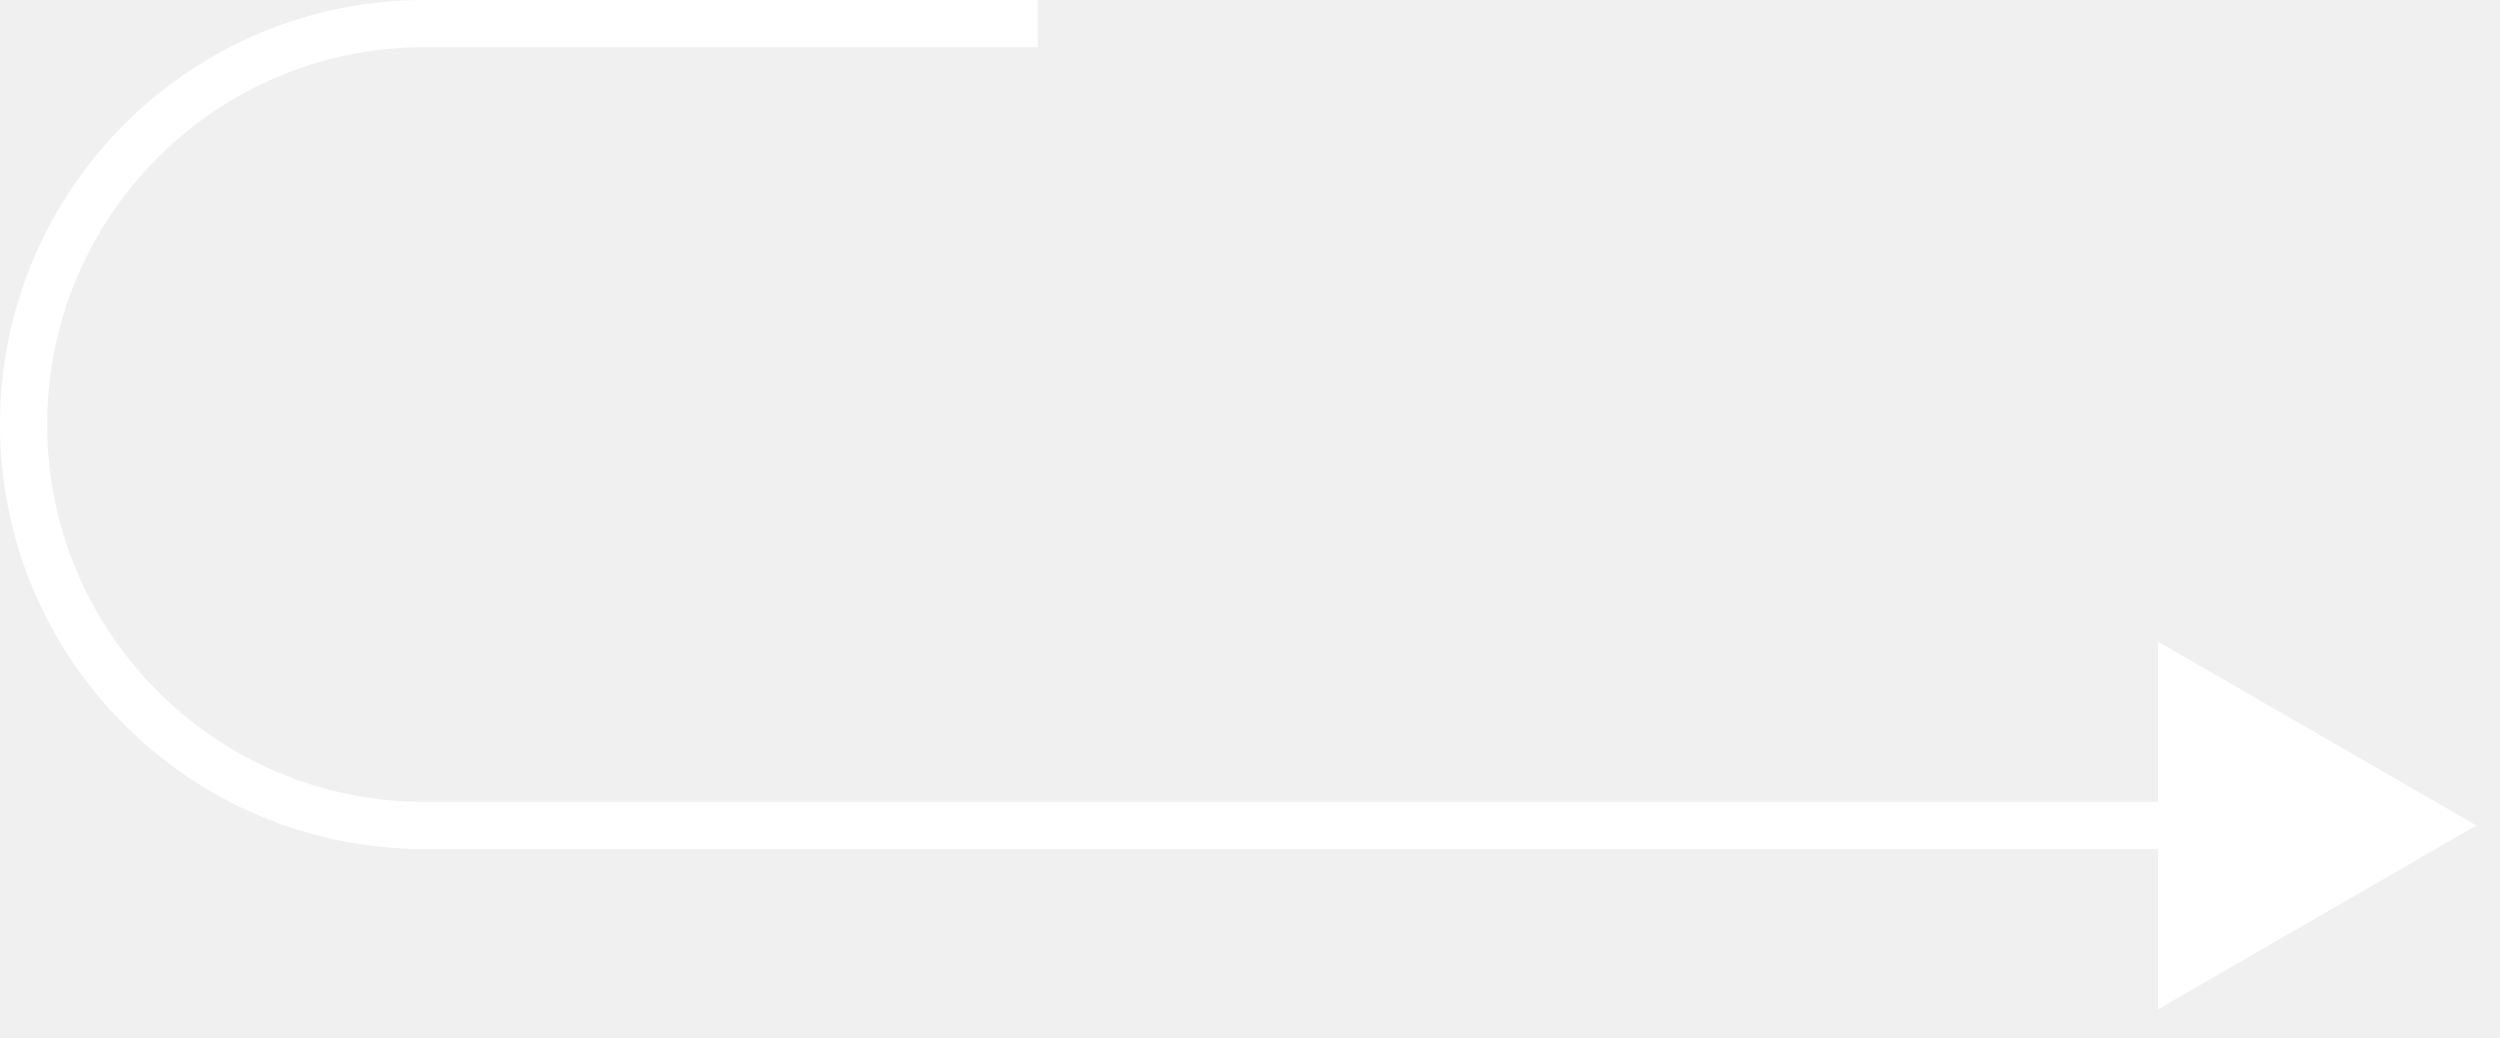
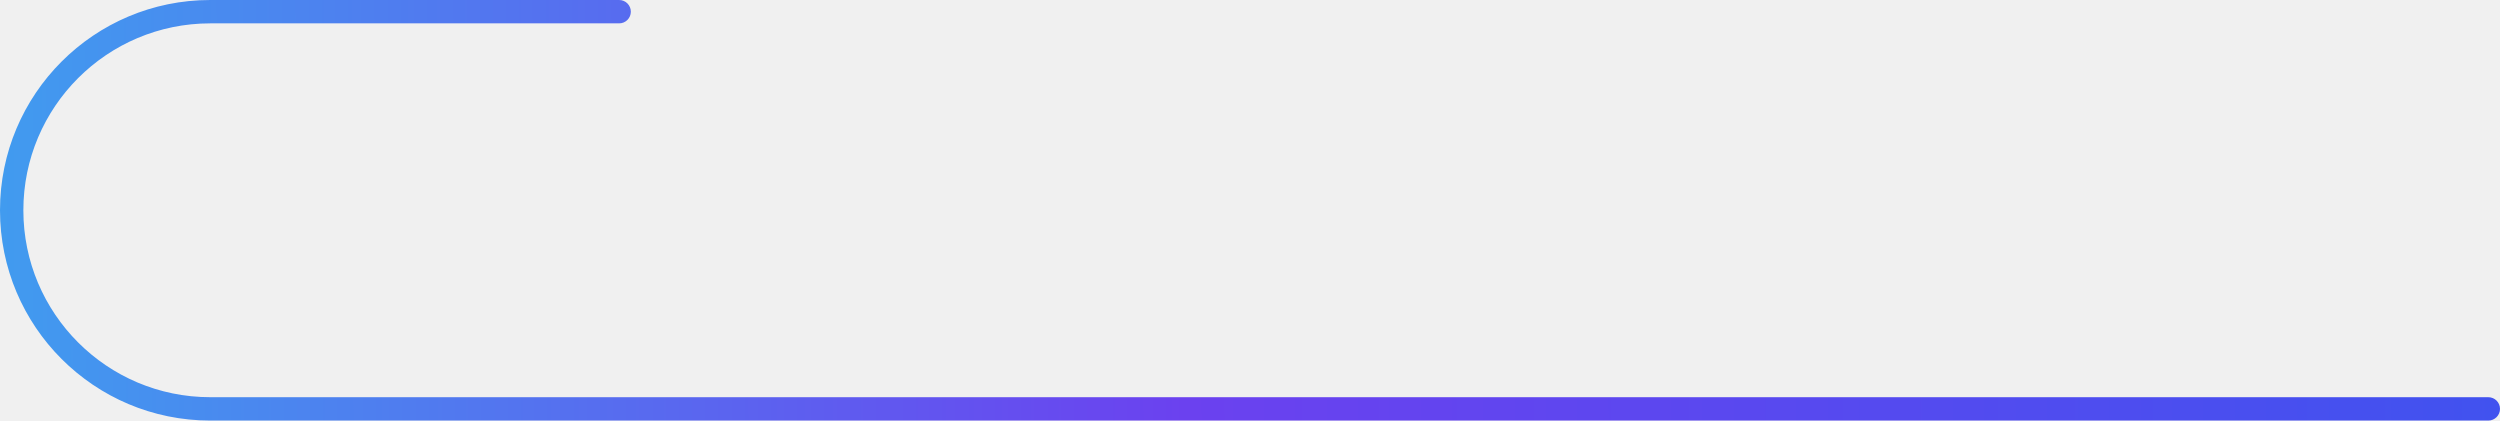
- <svg xmlns="http://www.w3.org/2000/svg" width="53" height="22" viewBox="0 0 53 22" fill="none">
-   <path d="M9 0H22V1H9C4.582 1 1 4.582 1 9C1 13.418 4.582 17 9 17H45.75V13.603L52.5 17.5L45.75 21.397V18H9C4.029 18 0 13.971 0 9C0 4.029 4.029 0 9 0Z" fill="white" />
+ <svg xmlns="http://www.w3.org/2000/svg" width="107" height="18" viewBox="0 0 107 18" fill="none">
+   <path d="M107 17.5C107 17.224 106.776 17 106.5 17H9C4.582 17 1 13.418 1 9C1 4.582 4.582 1 9 1H26.5C26.776 1 27 0.776 27 0.5C27 0.224 26.776 0 26.5 0H9C4.029 0 0 4.029 0 9C0 13.971 4.029 18 9 18H106.5C106.776 18 107 17.776 107 17.5Z" fill="url(#paint0_linear_459_376)" />
+   <defs>
+     <linearGradient id="paint0_linear_459_376" x1="-3.30173e-07" y1="9.429" x2="107" y2="9" gradientUnits="userSpaceOnUse">
+       <stop stop-color="#419BEF" />
+       <stop offset="0.474" stop-color="#6B41EF" />
+       <stop offset="1" stop-color="#4152EF" />
+     </linearGradient>
+   </defs>
</svg>
